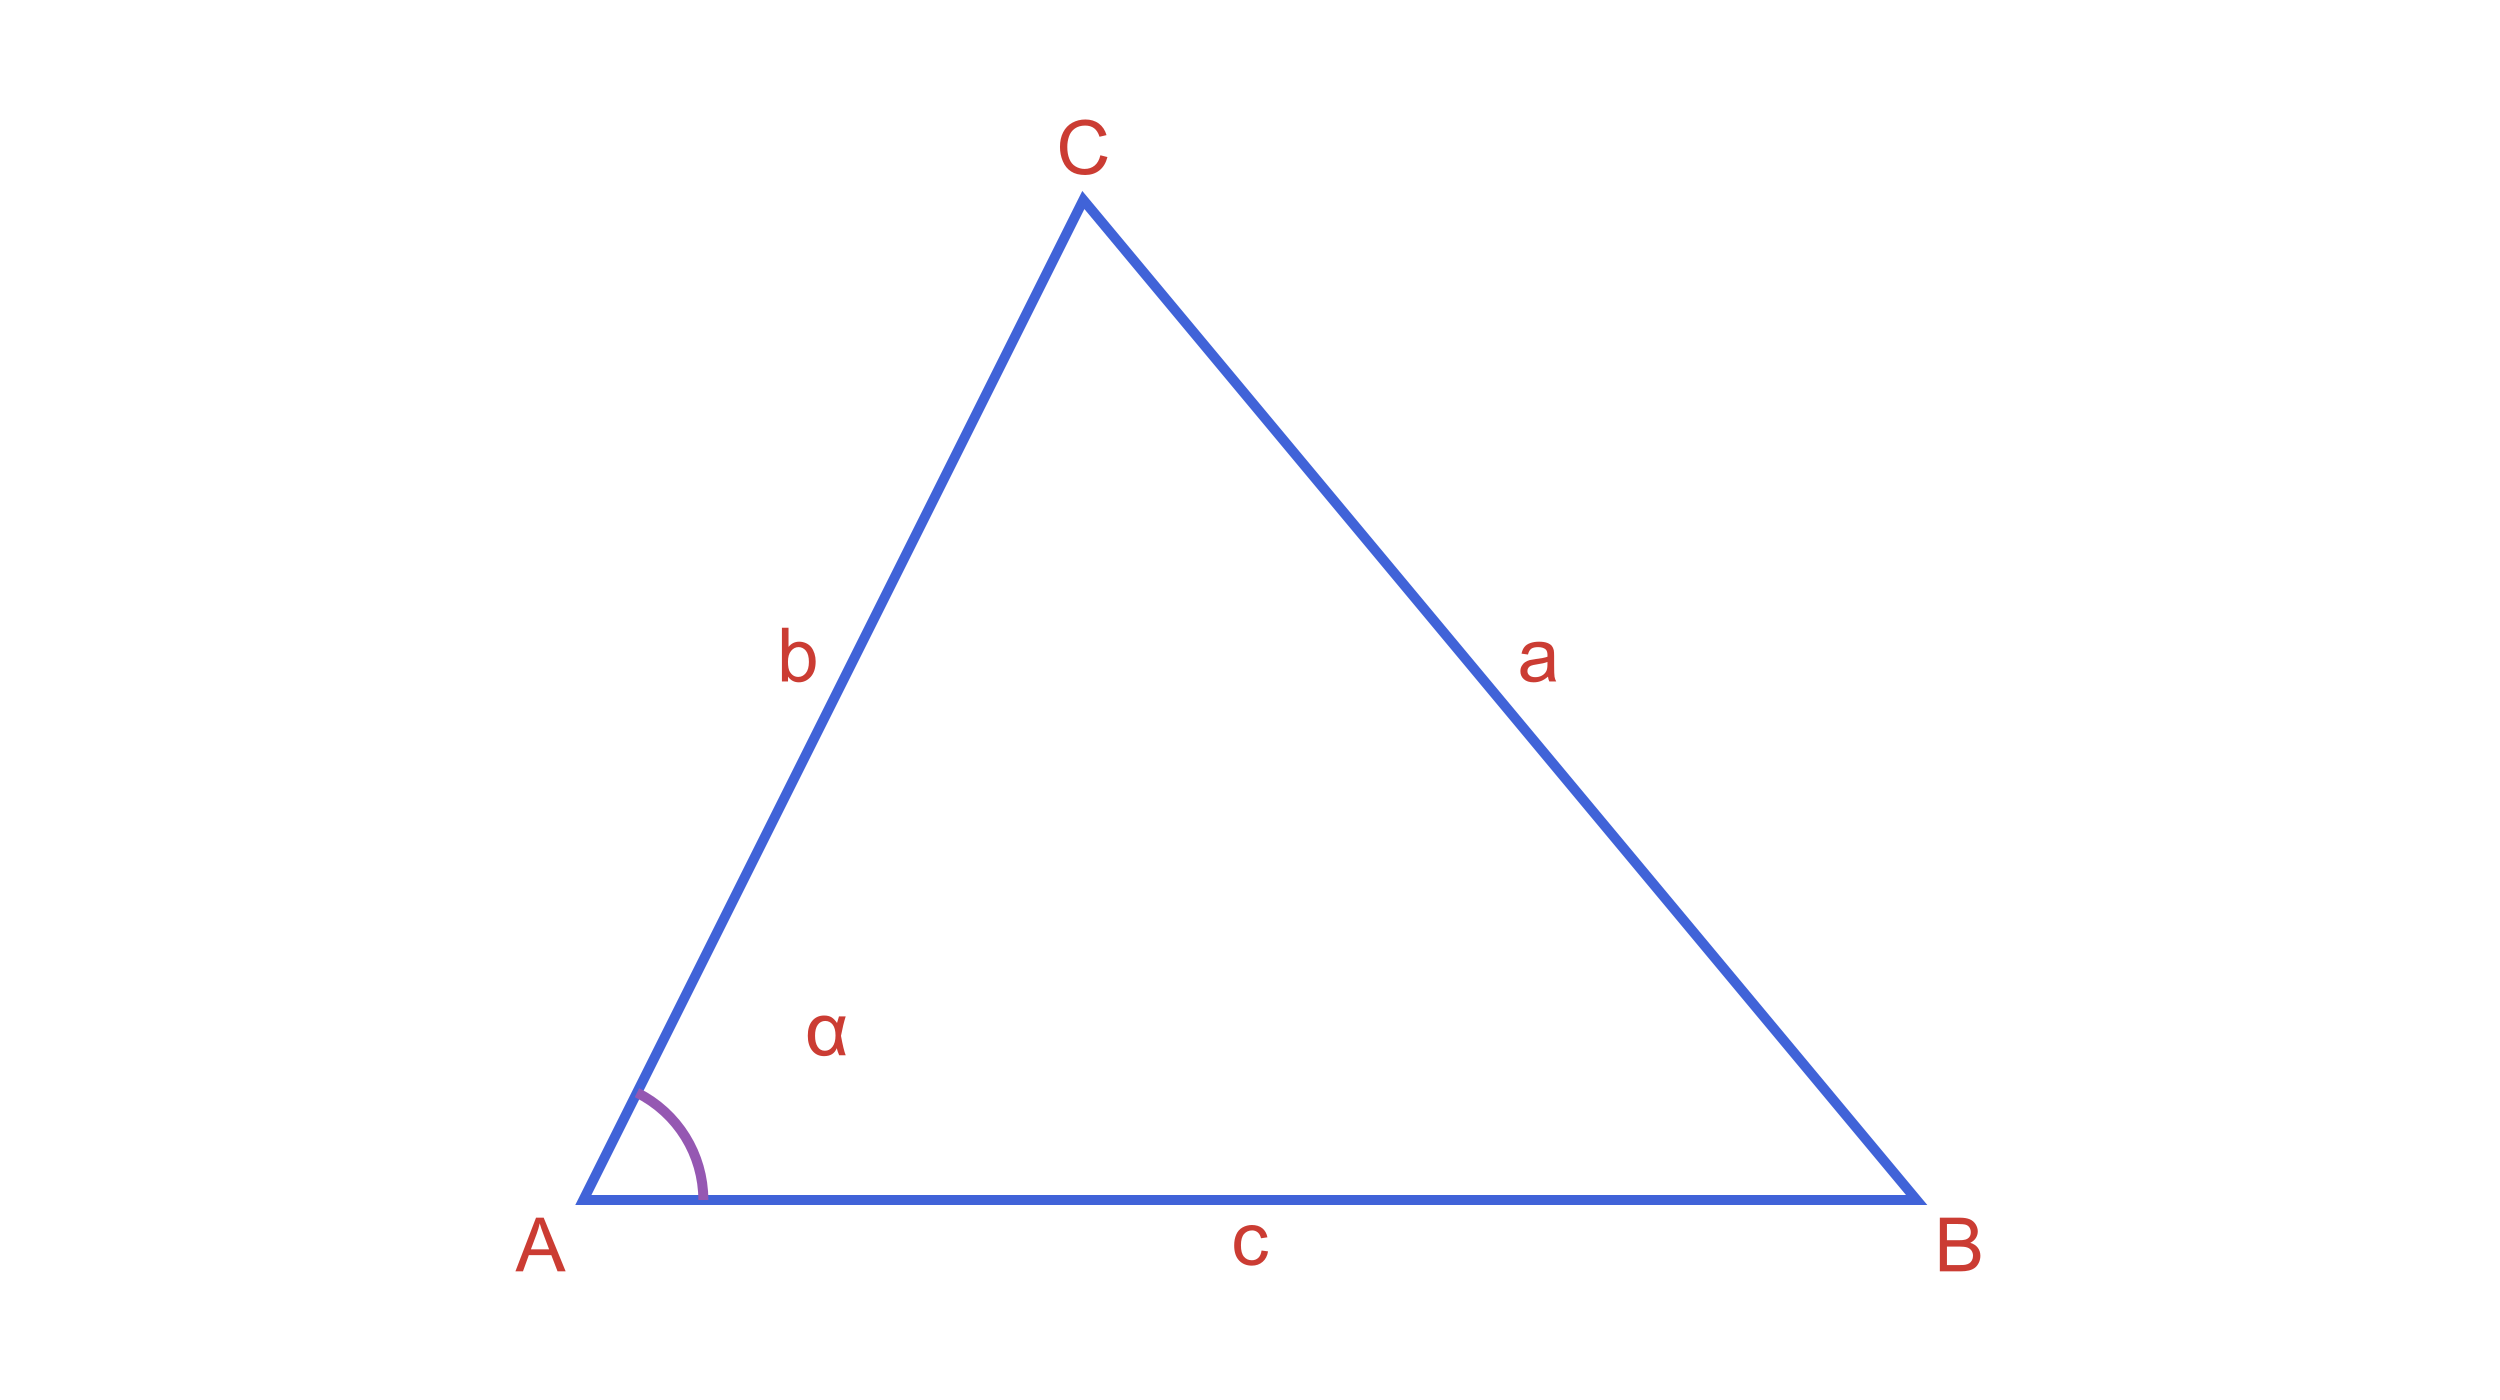
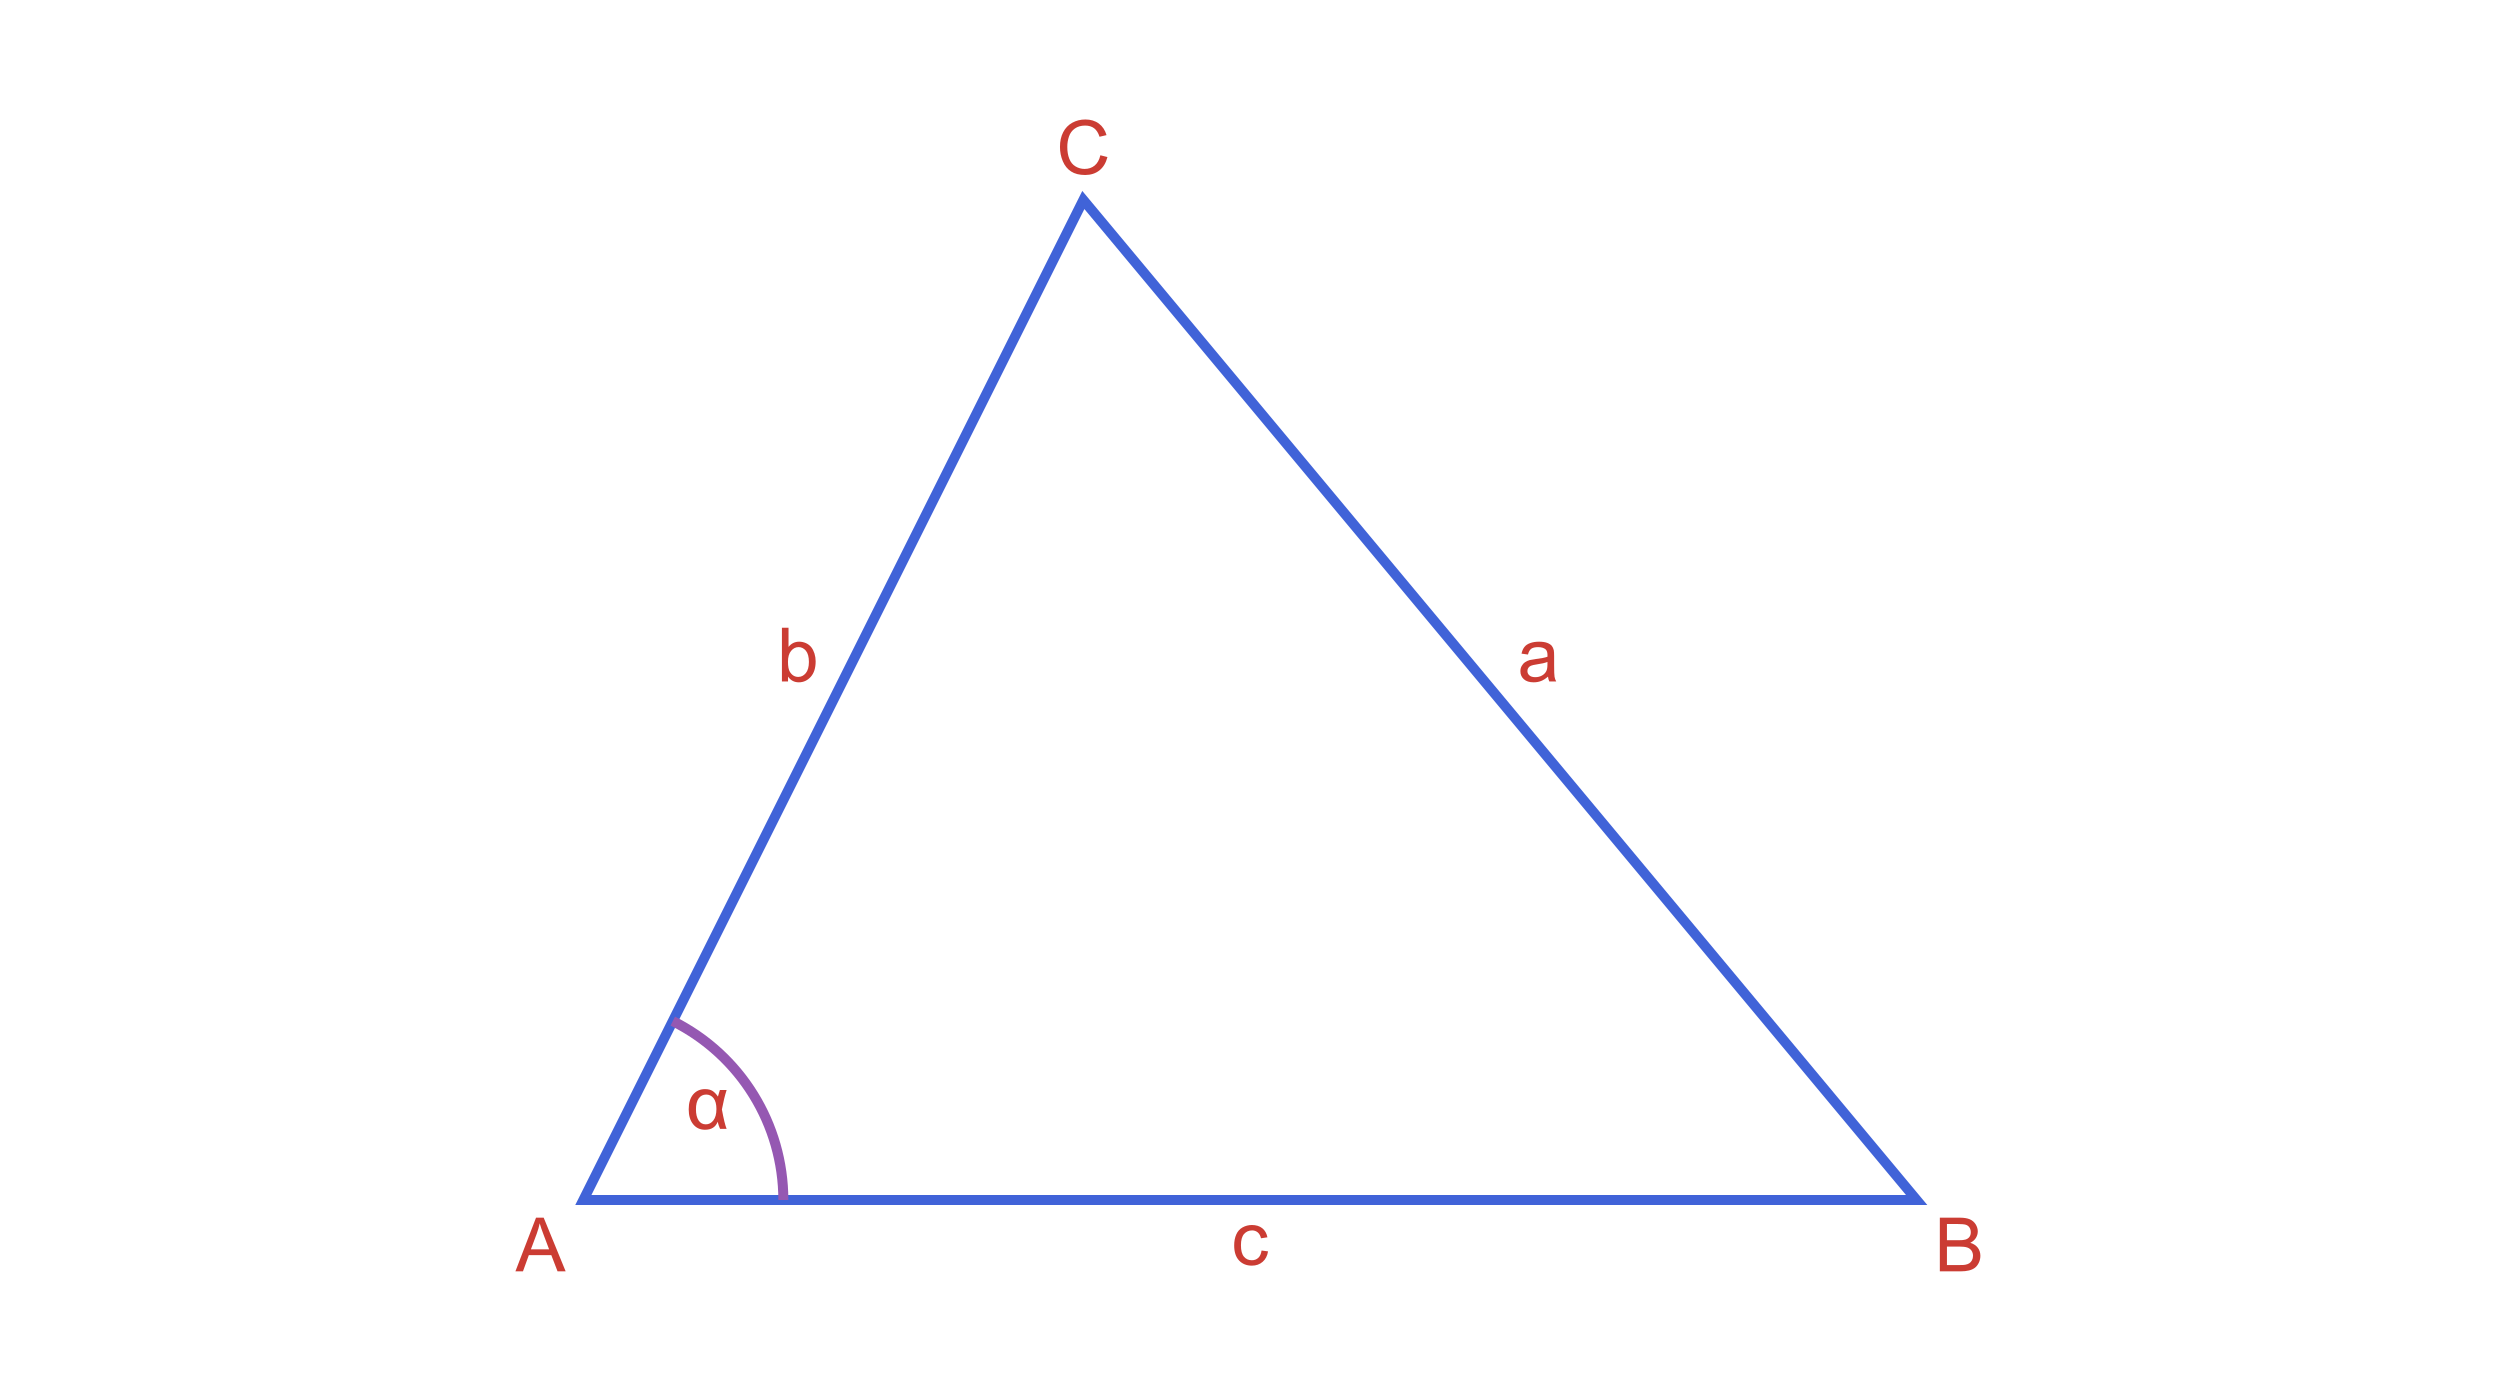
<svg xmlns="http://www.w3.org/2000/svg" xmlns:xlink="http://www.w3.org/1999/xlink" width="500" height="280" viewBox="0 0 500 280">
  <defs>
    <g>
      <g id="glyph-0-0">
        <path d="M -0.023 0 L 4.102 -10.738 L 5.633 -10.738 L 10.027 0 L 8.406 0 L 7.156 -3.25 L 2.664 -3.25 L 1.488 0 Z M 3.078 -4.41 L 6.715 -4.41 L 5.594 -7.383 C 5.25 -8.285 4.996 -9.027 4.836 -9.609 C 4.695 -8.922 4.504 -8.238 4.254 -7.559 Z M 3.078 -4.41 " />
      </g>
      <g id="glyph-0-1">
        <path d="M 1.098 0 L 1.098 -10.738 L 5.125 -10.738 C 5.945 -10.734 6.605 -10.625 7.102 -10.41 C 7.594 -10.191 7.98 -9.855 8.266 -9.406 C 8.543 -8.953 8.684 -8.484 8.688 -7.992 C 8.684 -7.531 8.559 -7.098 8.312 -6.691 C 8.059 -6.285 7.684 -5.957 7.184 -5.711 C 7.832 -5.52 8.332 -5.195 8.684 -4.738 C 9.031 -4.277 9.203 -3.734 9.207 -3.113 C 9.203 -2.605 9.098 -2.141 8.887 -1.711 C 8.672 -1.277 8.41 -0.941 8.102 -0.711 C 7.785 -0.473 7.395 -0.297 6.926 -0.18 C 6.453 -0.059 5.875 0 5.191 0 Z M 2.52 -6.227 L 4.84 -6.227 C 5.469 -6.223 5.918 -6.266 6.195 -6.352 C 6.555 -6.457 6.828 -6.633 7.012 -6.883 C 7.195 -7.129 7.289 -7.441 7.289 -7.82 C 7.289 -8.176 7.203 -8.488 7.031 -8.762 C 6.859 -9.031 6.613 -9.219 6.297 -9.32 C 5.98 -9.418 5.438 -9.469 4.664 -9.469 L 2.52 -9.469 Z M 2.52 -1.266 L 5.191 -1.266 C 5.652 -1.266 5.973 -1.281 6.16 -1.32 C 6.48 -1.375 6.754 -1.473 6.977 -1.609 C 7.195 -1.746 7.375 -1.945 7.52 -2.207 C 7.66 -2.469 7.734 -2.77 7.734 -3.113 C 7.734 -3.512 7.629 -3.859 7.426 -4.156 C 7.215 -4.449 6.93 -4.656 6.57 -4.777 C 6.203 -4.895 5.684 -4.957 5.004 -4.957 L 2.52 -4.957 Z M 2.52 -1.266 " />
      </g>
      <g id="glyph-0-2">
        <path d="M 8.82 -3.766 L 10.238 -3.406 C 9.938 -2.234 9.402 -1.344 8.629 -0.734 C 7.852 -0.121 6.906 0.18 5.793 0.184 C 4.633 0.18 3.691 -0.051 2.969 -0.523 C 2.242 -0.992 1.691 -1.676 1.312 -2.57 C 0.934 -3.461 0.742 -4.422 0.746 -5.449 C 0.742 -6.566 0.957 -7.539 1.387 -8.375 C 1.812 -9.203 2.422 -9.836 3.211 -10.273 C 4 -10.703 4.867 -10.922 5.816 -10.922 C 6.887 -10.922 7.789 -10.648 8.523 -10.102 C 9.254 -9.555 9.766 -8.785 10.055 -7.793 L 8.656 -7.465 C 8.406 -8.246 8.047 -8.812 7.574 -9.168 C 7.098 -9.523 6.5 -9.703 5.785 -9.703 C 4.957 -9.703 4.27 -9.504 3.715 -9.109 C 3.16 -8.715 2.77 -8.184 2.547 -7.52 C 2.32 -6.848 2.207 -6.16 2.211 -5.457 C 2.207 -4.539 2.34 -3.742 2.609 -3.062 C 2.875 -2.379 3.289 -1.871 3.852 -1.535 C 4.41 -1.199 5.02 -1.031 5.676 -1.031 C 6.469 -1.031 7.141 -1.258 7.695 -1.719 C 8.242 -2.176 8.617 -2.859 8.82 -3.766 Z M 8.82 -3.766 " />
      </g>
      <g id="glyph-0-3">
        <path d="M 6.062 -2.848 L 7.359 -2.68 C 7.219 -1.781 6.855 -1.082 6.273 -0.582 C 5.688 -0.074 4.973 0.176 4.125 0.176 C 3.059 0.176 2.199 -0.172 1.555 -0.867 C 0.906 -1.562 0.586 -2.559 0.586 -3.859 C 0.586 -4.699 0.723 -5.434 1.004 -6.062 C 1.277 -6.691 1.703 -7.164 2.273 -7.48 C 2.844 -7.793 3.461 -7.949 4.133 -7.953 C 4.973 -7.949 5.664 -7.738 6.203 -7.312 C 6.738 -6.883 7.082 -6.273 7.234 -5.492 L 5.953 -5.297 C 5.832 -5.816 5.613 -6.207 5.305 -6.473 C 4.992 -6.734 4.621 -6.867 4.184 -6.871 C 3.52 -6.867 2.977 -6.629 2.562 -6.156 C 2.145 -5.676 1.938 -4.922 1.941 -3.898 C 1.938 -2.848 2.137 -2.09 2.539 -1.617 C 2.938 -1.141 3.461 -0.902 4.109 -0.906 C 4.625 -0.902 5.059 -1.062 5.406 -1.383 C 5.75 -1.699 5.969 -2.188 6.062 -2.848 Z M 6.062 -2.848 " />
      </g>
      <g id="glyph-0-4">
        <path d="M 6.062 -0.961 C 5.574 -0.543 5.105 -0.246 4.652 -0.078 C 4.199 0.094 3.715 0.176 3.199 0.176 C 2.344 0.176 1.688 -0.031 1.23 -0.449 C 0.77 -0.867 0.539 -1.402 0.543 -2.051 C 0.539 -2.43 0.625 -2.777 0.801 -3.094 C 0.973 -3.406 1.199 -3.656 1.484 -3.852 C 1.762 -4.039 2.078 -4.184 2.43 -4.285 C 2.688 -4.348 3.078 -4.414 3.602 -4.484 C 4.664 -4.605 5.449 -4.758 5.953 -4.938 C 5.957 -5.113 5.957 -5.227 5.961 -5.281 C 5.957 -5.812 5.836 -6.191 5.59 -6.414 C 5.25 -6.711 4.746 -6.859 4.086 -6.863 C 3.461 -6.859 3.004 -6.75 2.711 -6.535 C 2.414 -6.316 2.195 -5.934 2.059 -5.383 L 0.77 -5.559 C 0.883 -6.109 1.078 -6.555 1.348 -6.895 C 1.613 -7.234 2 -7.496 2.512 -7.68 C 3.016 -7.859 3.605 -7.949 4.277 -7.953 C 4.941 -7.949 5.48 -7.871 5.895 -7.719 C 6.309 -7.559 6.613 -7.363 6.812 -7.129 C 7.004 -6.891 7.141 -6.594 7.223 -6.234 C 7.266 -6.008 7.289 -5.602 7.289 -5.016 L 7.289 -3.258 C 7.289 -2.031 7.316 -1.254 7.371 -0.934 C 7.426 -0.605 7.535 -0.297 7.703 0 L 6.328 0 C 6.191 -0.273 6.102 -0.594 6.062 -0.961 Z M 5.953 -3.902 C 5.477 -3.707 4.758 -3.539 3.801 -3.406 C 3.258 -3.324 2.875 -3.238 2.648 -3.141 C 2.422 -3.043 2.246 -2.898 2.129 -2.711 C 2.004 -2.52 1.945 -2.312 1.949 -2.086 C 1.945 -1.734 2.078 -1.441 2.348 -1.207 C 2.609 -0.973 3 -0.855 3.516 -0.855 C 4.023 -0.855 4.473 -0.965 4.871 -1.188 C 5.262 -1.41 5.555 -1.715 5.742 -2.102 C 5.883 -2.395 5.953 -2.836 5.953 -3.422 Z M 5.953 -3.902 " />
      </g>
      <g id="glyph-0-5">
        <path d="M 2.203 0 L 0.98 0 L 0.98 -10.738 L 2.301 -10.738 L 2.301 -6.906 C 2.852 -7.602 3.562 -7.949 4.43 -7.953 C 4.906 -7.949 5.359 -7.855 5.789 -7.664 C 6.215 -7.469 6.566 -7.195 6.844 -6.852 C 7.117 -6.5 7.332 -6.078 7.492 -5.586 C 7.645 -5.09 7.723 -4.566 7.727 -4.008 C 7.723 -2.672 7.395 -1.641 6.738 -0.914 C 6.078 -0.188 5.285 0.176 4.367 0.176 C 3.445 0.176 2.727 -0.207 2.203 -0.973 Z M 2.191 -3.949 C 2.191 -3.012 2.316 -2.336 2.57 -1.926 C 2.984 -1.242 3.547 -0.902 4.254 -0.906 C 4.832 -0.902 5.328 -1.152 5.75 -1.656 C 6.164 -2.156 6.375 -2.902 6.379 -3.898 C 6.375 -4.91 6.172 -5.66 5.773 -6.145 C 5.367 -6.625 4.883 -6.867 4.312 -6.871 C 3.734 -6.867 3.234 -6.617 2.82 -6.117 C 2.398 -5.617 2.191 -4.895 2.191 -3.949 Z M 2.191 -3.949 " />
      </g>
      <g id="glyph-0-6">
        <path d="M 6.762 -7.777 L 8.109 -7.777 C 7.766 -6.699 7.449 -5.406 7.164 -3.891 C 7.504 -2.004 7.82 -0.707 8.109 0 L 6.797 0 C 6.586 -0.488 6.426 -0.961 6.32 -1.422 C 5.91 -0.355 5.062 0.176 3.781 0.176 C 2.797 0.176 2.012 -0.188 1.418 -0.922 C 0.824 -1.652 0.527 -2.648 0.527 -3.902 C 0.527 -5.191 0.824 -6.188 1.422 -6.895 C 2.02 -7.598 2.812 -7.949 3.801 -7.953 C 4.41 -7.949 4.91 -7.828 5.297 -7.582 C 5.68 -7.336 6.035 -6.961 6.371 -6.461 C 6.402 -6.629 6.535 -7.066 6.762 -7.777 Z M 4.02 -6.863 C 3.391 -6.859 2.891 -6.605 2.527 -6.102 C 2.156 -5.59 1.973 -4.859 1.977 -3.902 C 1.973 -2.969 2.148 -2.234 2.496 -1.703 C 2.84 -1.168 3.324 -0.902 3.949 -0.906 C 4.551 -0.902 5.055 -1.164 5.461 -1.695 C 5.867 -2.219 6.07 -2.977 6.07 -3.961 C 6.07 -4.918 5.879 -5.641 5.504 -6.129 C 5.121 -6.617 4.629 -6.859 4.02 -6.863 Z M 4.02 -6.863 " />
      </g>
    </g>
  </defs>
  <path fill="none" stroke-width="2" stroke-linecap="butt" stroke-linejoin="miter" stroke="rgb(25.1%, 38.8%, 84.7%)" stroke-opacity="1" stroke-miterlimit="10" d="M 116.668 240 L 383.332 240 L 216.668 40 Z M 116.668 240 " />
-   <path fill="none" stroke-width="2" stroke-linecap="butt" stroke-linejoin="miter" stroke="rgb(58.4%, 34.5%, 69.8%)" stroke-opacity="1" stroke-miterlimit="10" d="M 127.398 218.535 C 135.531 222.598 140.668 230.91 140.668 240 " />
+   <path fill="none" stroke-width="2" stroke-linecap="butt" stroke-linejoin="miter" stroke="rgb(58.4%, 34.5%, 69.8%)" stroke-opacity="1" stroke-miterlimit="10" d="M 134.555 204.223 C 148.105 211 156.668 224.848 156.668 240 " />
  <g fill="rgb(79.6%, 23.5%, 20%)" fill-opacity="1">
    <use xlink:href="#glyph-0-0" x="103.104" y="254.273" />
  </g>
  <g fill="rgb(79.6%, 23.5%, 20%)" fill-opacity="1">
    <use xlink:href="#glyph-0-1" x="386.869" y="254.273" />
  </g>
  <g fill="rgb(79.6%, 23.5%, 20%)" fill-opacity="1">
    <use xlink:href="#glyph-0-2" x="211.25" y="34.817" />
  </g>
  <g fill="rgb(79.6%, 23.5%, 20%)" fill-opacity="1">
    <use xlink:href="#glyph-0-3" x="246.25" y="252.954" />
  </g>
  <g fill="rgb(79.6%, 23.5%, 20%)" fill-opacity="1">
    <use xlink:href="#glyph-0-4" x="303.536" y="136.289" />
  </g>
  <g fill="rgb(79.6%, 23.5%, 20%)" fill-opacity="1">
    <use xlink:href="#glyph-0-5" x="155.404" y="136.289" />
  </g>
  <g fill="rgb(79.6%, 23.5%, 20%)" fill-opacity="1">
-     <use xlink:href="#glyph-0-6" x="161.033" y="211.054" />
+     <use xlink:href="#glyph-0-6" x="137.215" y="225.774" />
  </g>
</svg>
